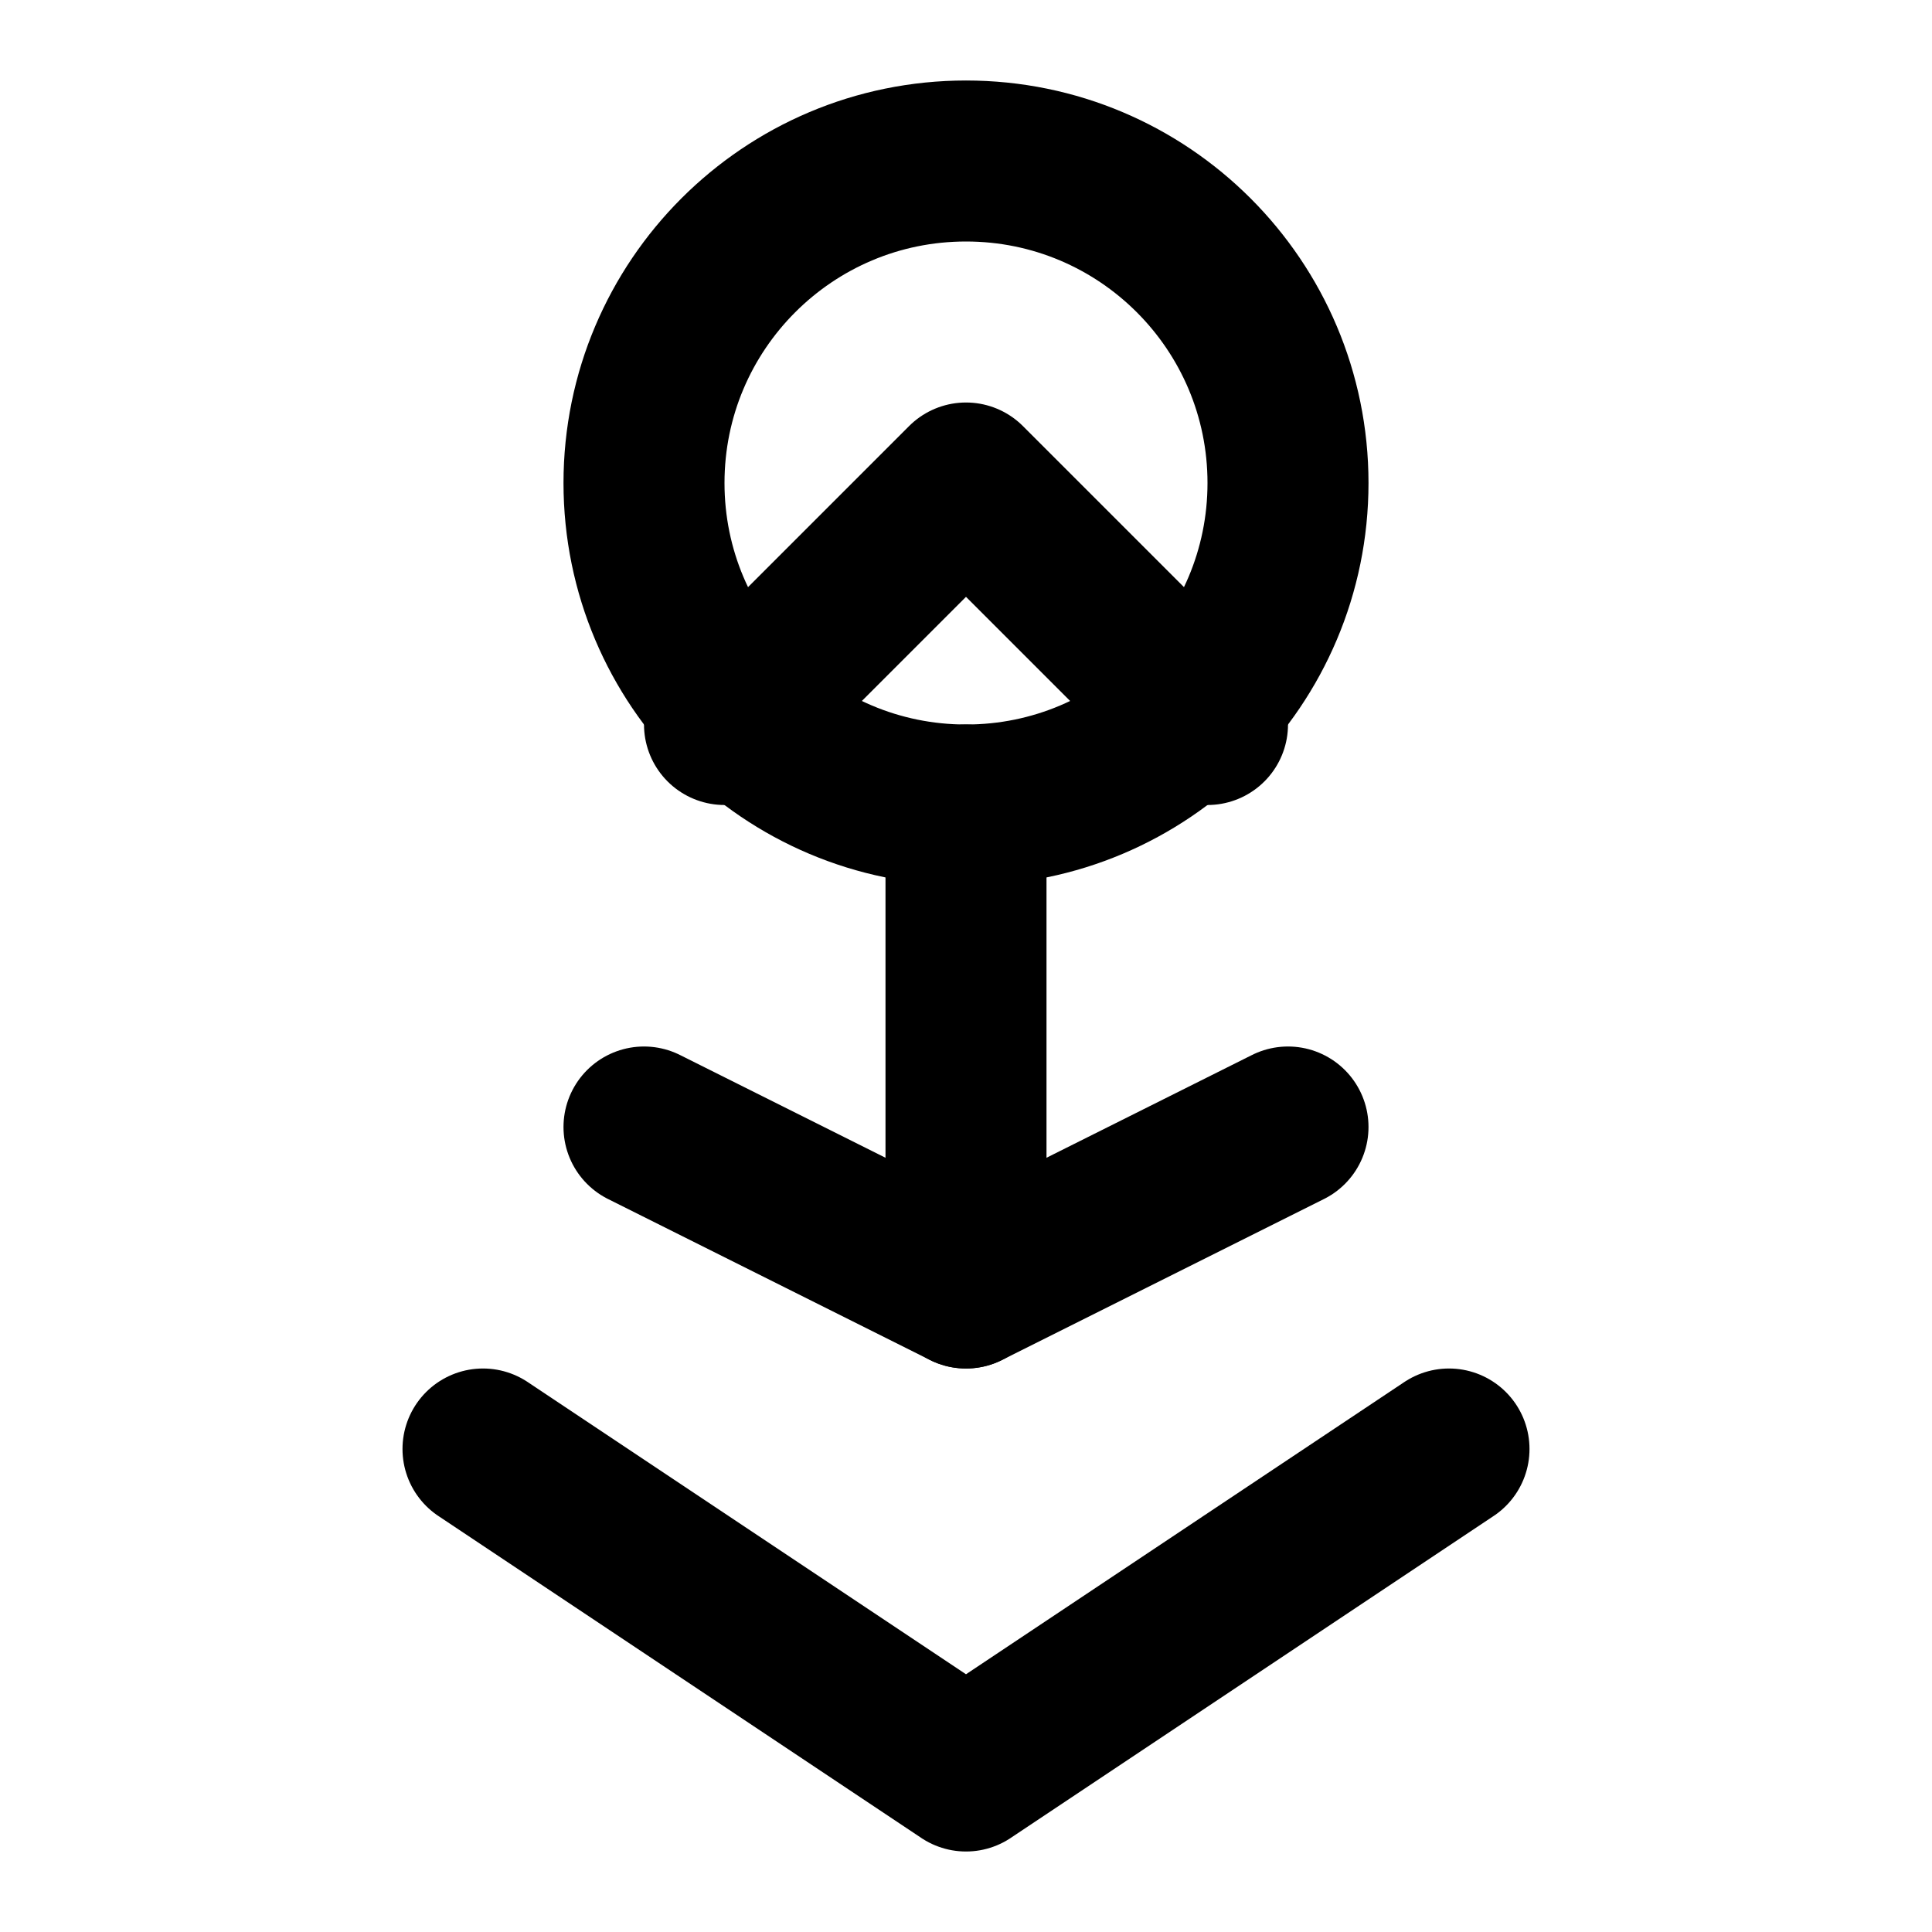
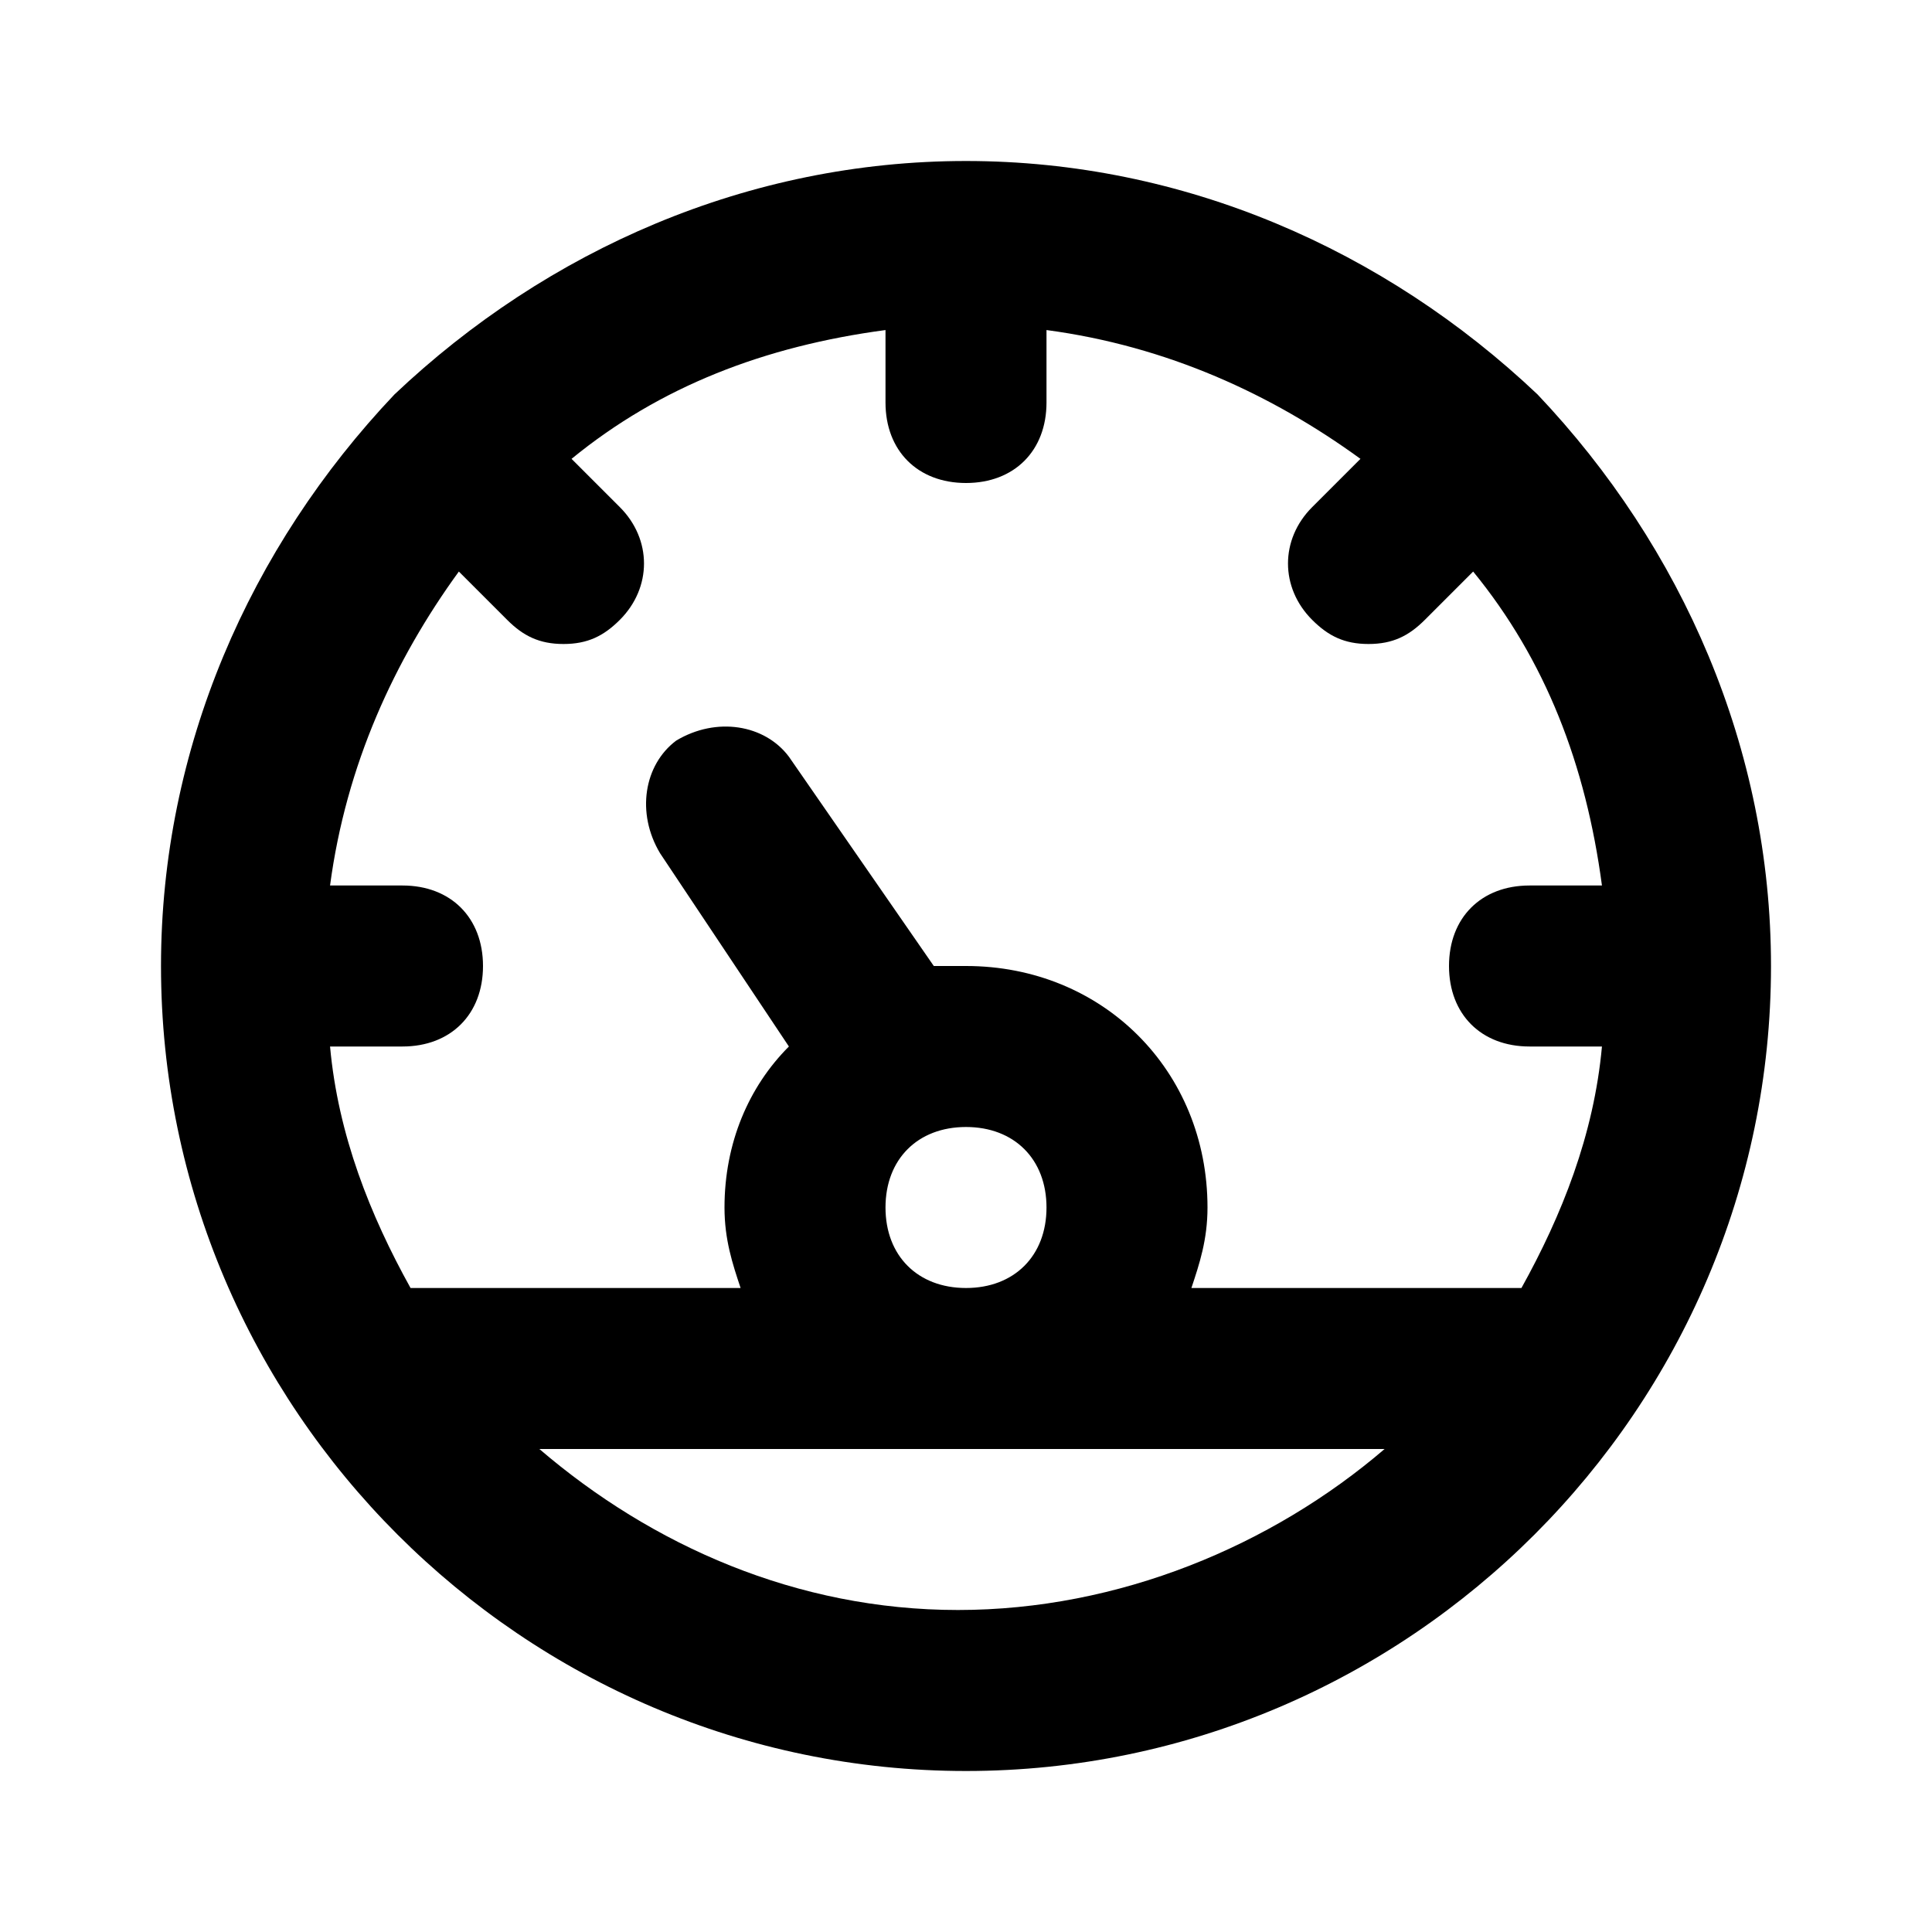
- <svg xmlns="http://www.w3.org/2000/svg" width="800px" height="800px" viewBox="0 0 24 24" fill="none">
-   <circle cx="12" cy="6" r="4" stroke="#000000" stroke-width="2" stroke-linecap="round" stroke-linejoin="round" />
-   <path d="M12 10V16" stroke="#000000" stroke-width="2" stroke-linecap="round" stroke-linejoin="round" />
-   <path d="M8 14L12 16L16 14" stroke="#000000" stroke-width="2" stroke-linecap="round" stroke-linejoin="round" />
-   <path d="M6 18L12 22L18 18" stroke="#000000" stroke-width="2" stroke-linecap="round" stroke-linejoin="round" />
-   <path d="M9 9L12 6L15 9" stroke="#000000" stroke-width="2" stroke-linecap="round" stroke-linejoin="round" />
+ <svg xmlns="http://www.w3.org/2000/svg" width="800px" height="800px" viewBox="0 0 24 24" version="1.1" xml:space="preserve">
+   <style type="text/css">
+ 	.st0{opacity:0.2;fill:none;stroke:#000000;stroke-width:5.000000e-02;stroke-miterlimit:10;}
+ </style>
+   <g id="grid_system" />
+   <g id="_icons">
+     <path d="M19.1,4.9C19.1,4.9,19.1,4.9,19.1,4.9C17.2,3.1,14.7,2,12,2S6.8,3.1,4.9,4.9c0,0,0,0,0,0c0,0,0,0,0,0C3.1,6.8,2,9.3,2,12   c0,5.5,4.5,10,10,10s10-4.5,10-10C22,9.3,20.9,6.8,19.1,4.9C19.1,4.9,19.1,4.9,19.1,4.9z M19,13h0.9c-0.1,1.1-0.5,2.1-1,3h-4.1   c0.1-0.3,0.2-0.6,0.2-1c0-1.7-1.3-3-3-3c-0.1,0-0.3,0-0.4,0L9.8,9.4C9.5,9,8.9,8.9,8.4,9.2C8,9.5,7.9,10.1,8.2,10.6L9.8,13   C9.3,13.5,9,14.2,9,15c0,0.4,0.1,0.7,0.2,1H5.1c-0.5-0.9-0.9-1.9-1-3H5c0.6,0,1-0.4,1-1s-0.4-1-1-1H4.1c0.2-1.5,0.8-2.8,1.6-3.9   l0.6,0.6C6.5,7.9,6.7,8,7,8s0.5-0.1,0.7-0.3c0.4-0.4,0.4-1,0-1.4L7.1,5.7C8.2,4.8,9.5,4.3,11,4.1V5c0,0.6,0.4,1,1,1s1-0.4,1-1V4.1   c1.5,0.2,2.8,0.8,3.9,1.6l-0.6,0.6c-0.4,0.4-0.4,1,0,1.4C16.5,7.9,16.7,8,17,8s0.5-0.1,0.7-0.3l0.6-0.6c0.9,1.1,1.4,2.4,1.6,3.9H19   c-0.6,0-1,0.4-1,1S18.4,13,19,13z M11,15c0-0.6,0.4-1,1-1s1,0.4,1,1s-0.4,1-1,1S11,15.6,11,15z M6.7,18h10.5c-1.4,1.2-3.3,2-5.3,2   S8.1,19.2,6.7,18z" />
+   </g>
</svg>
